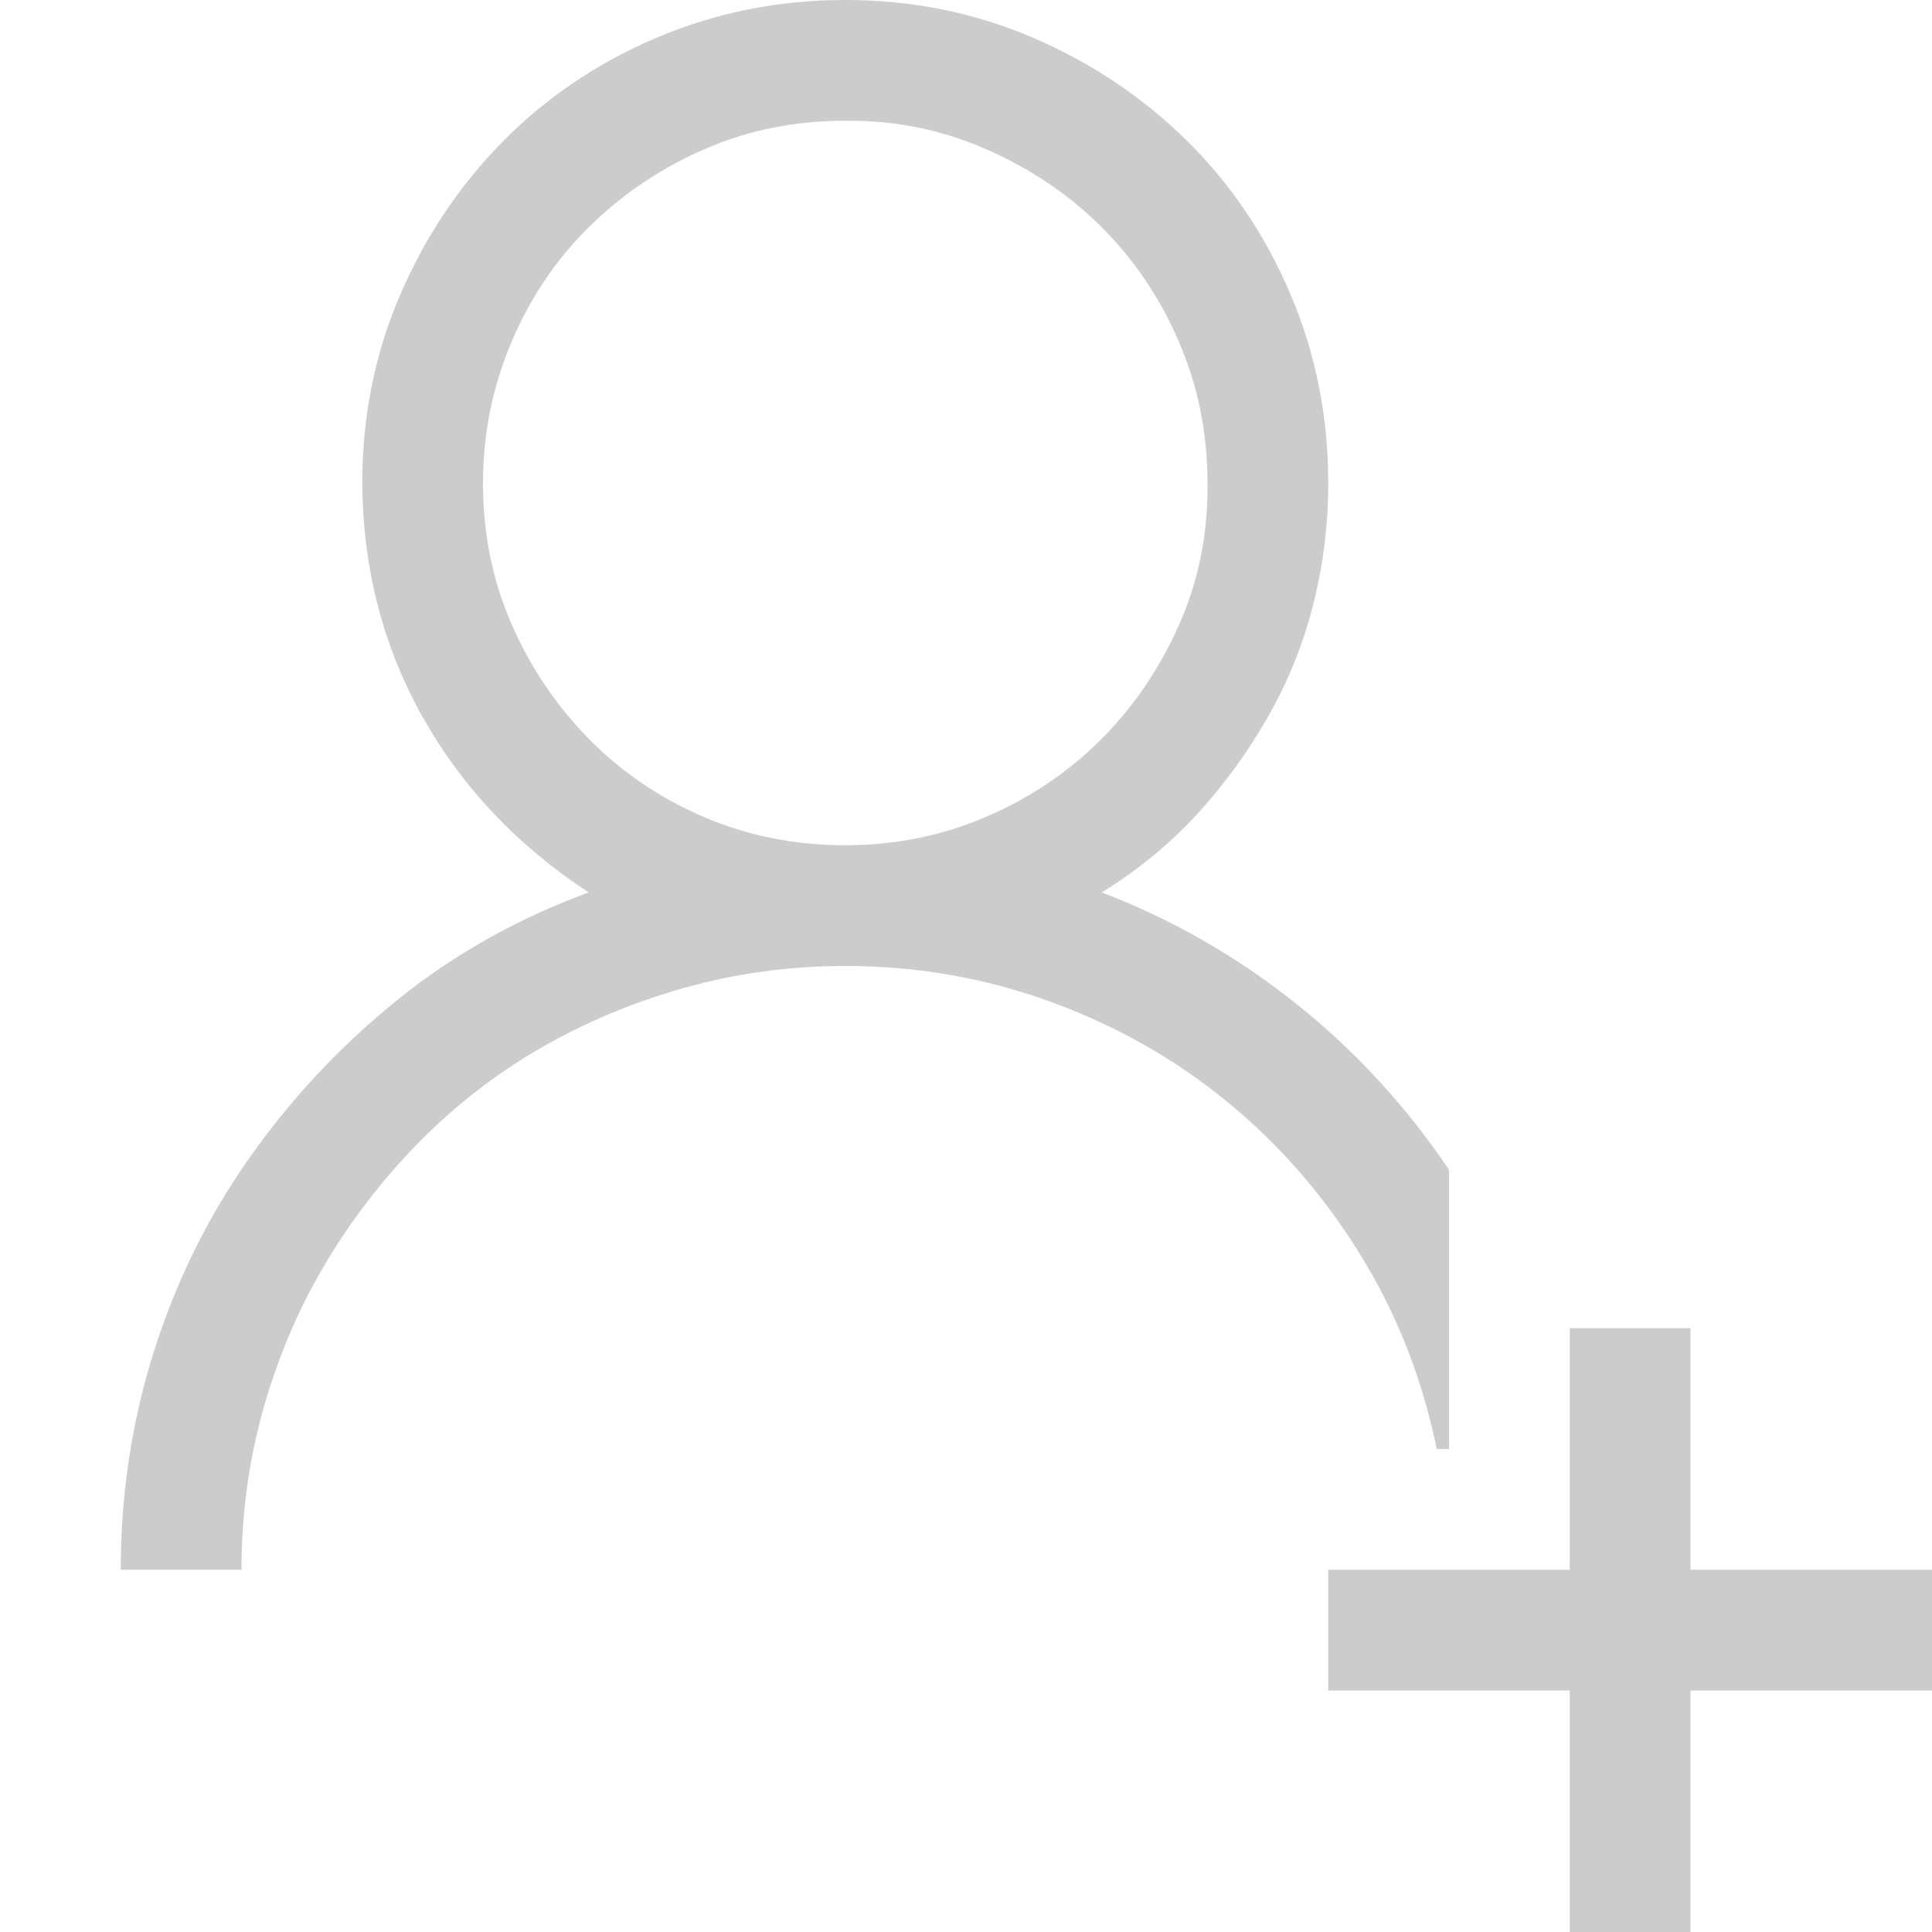
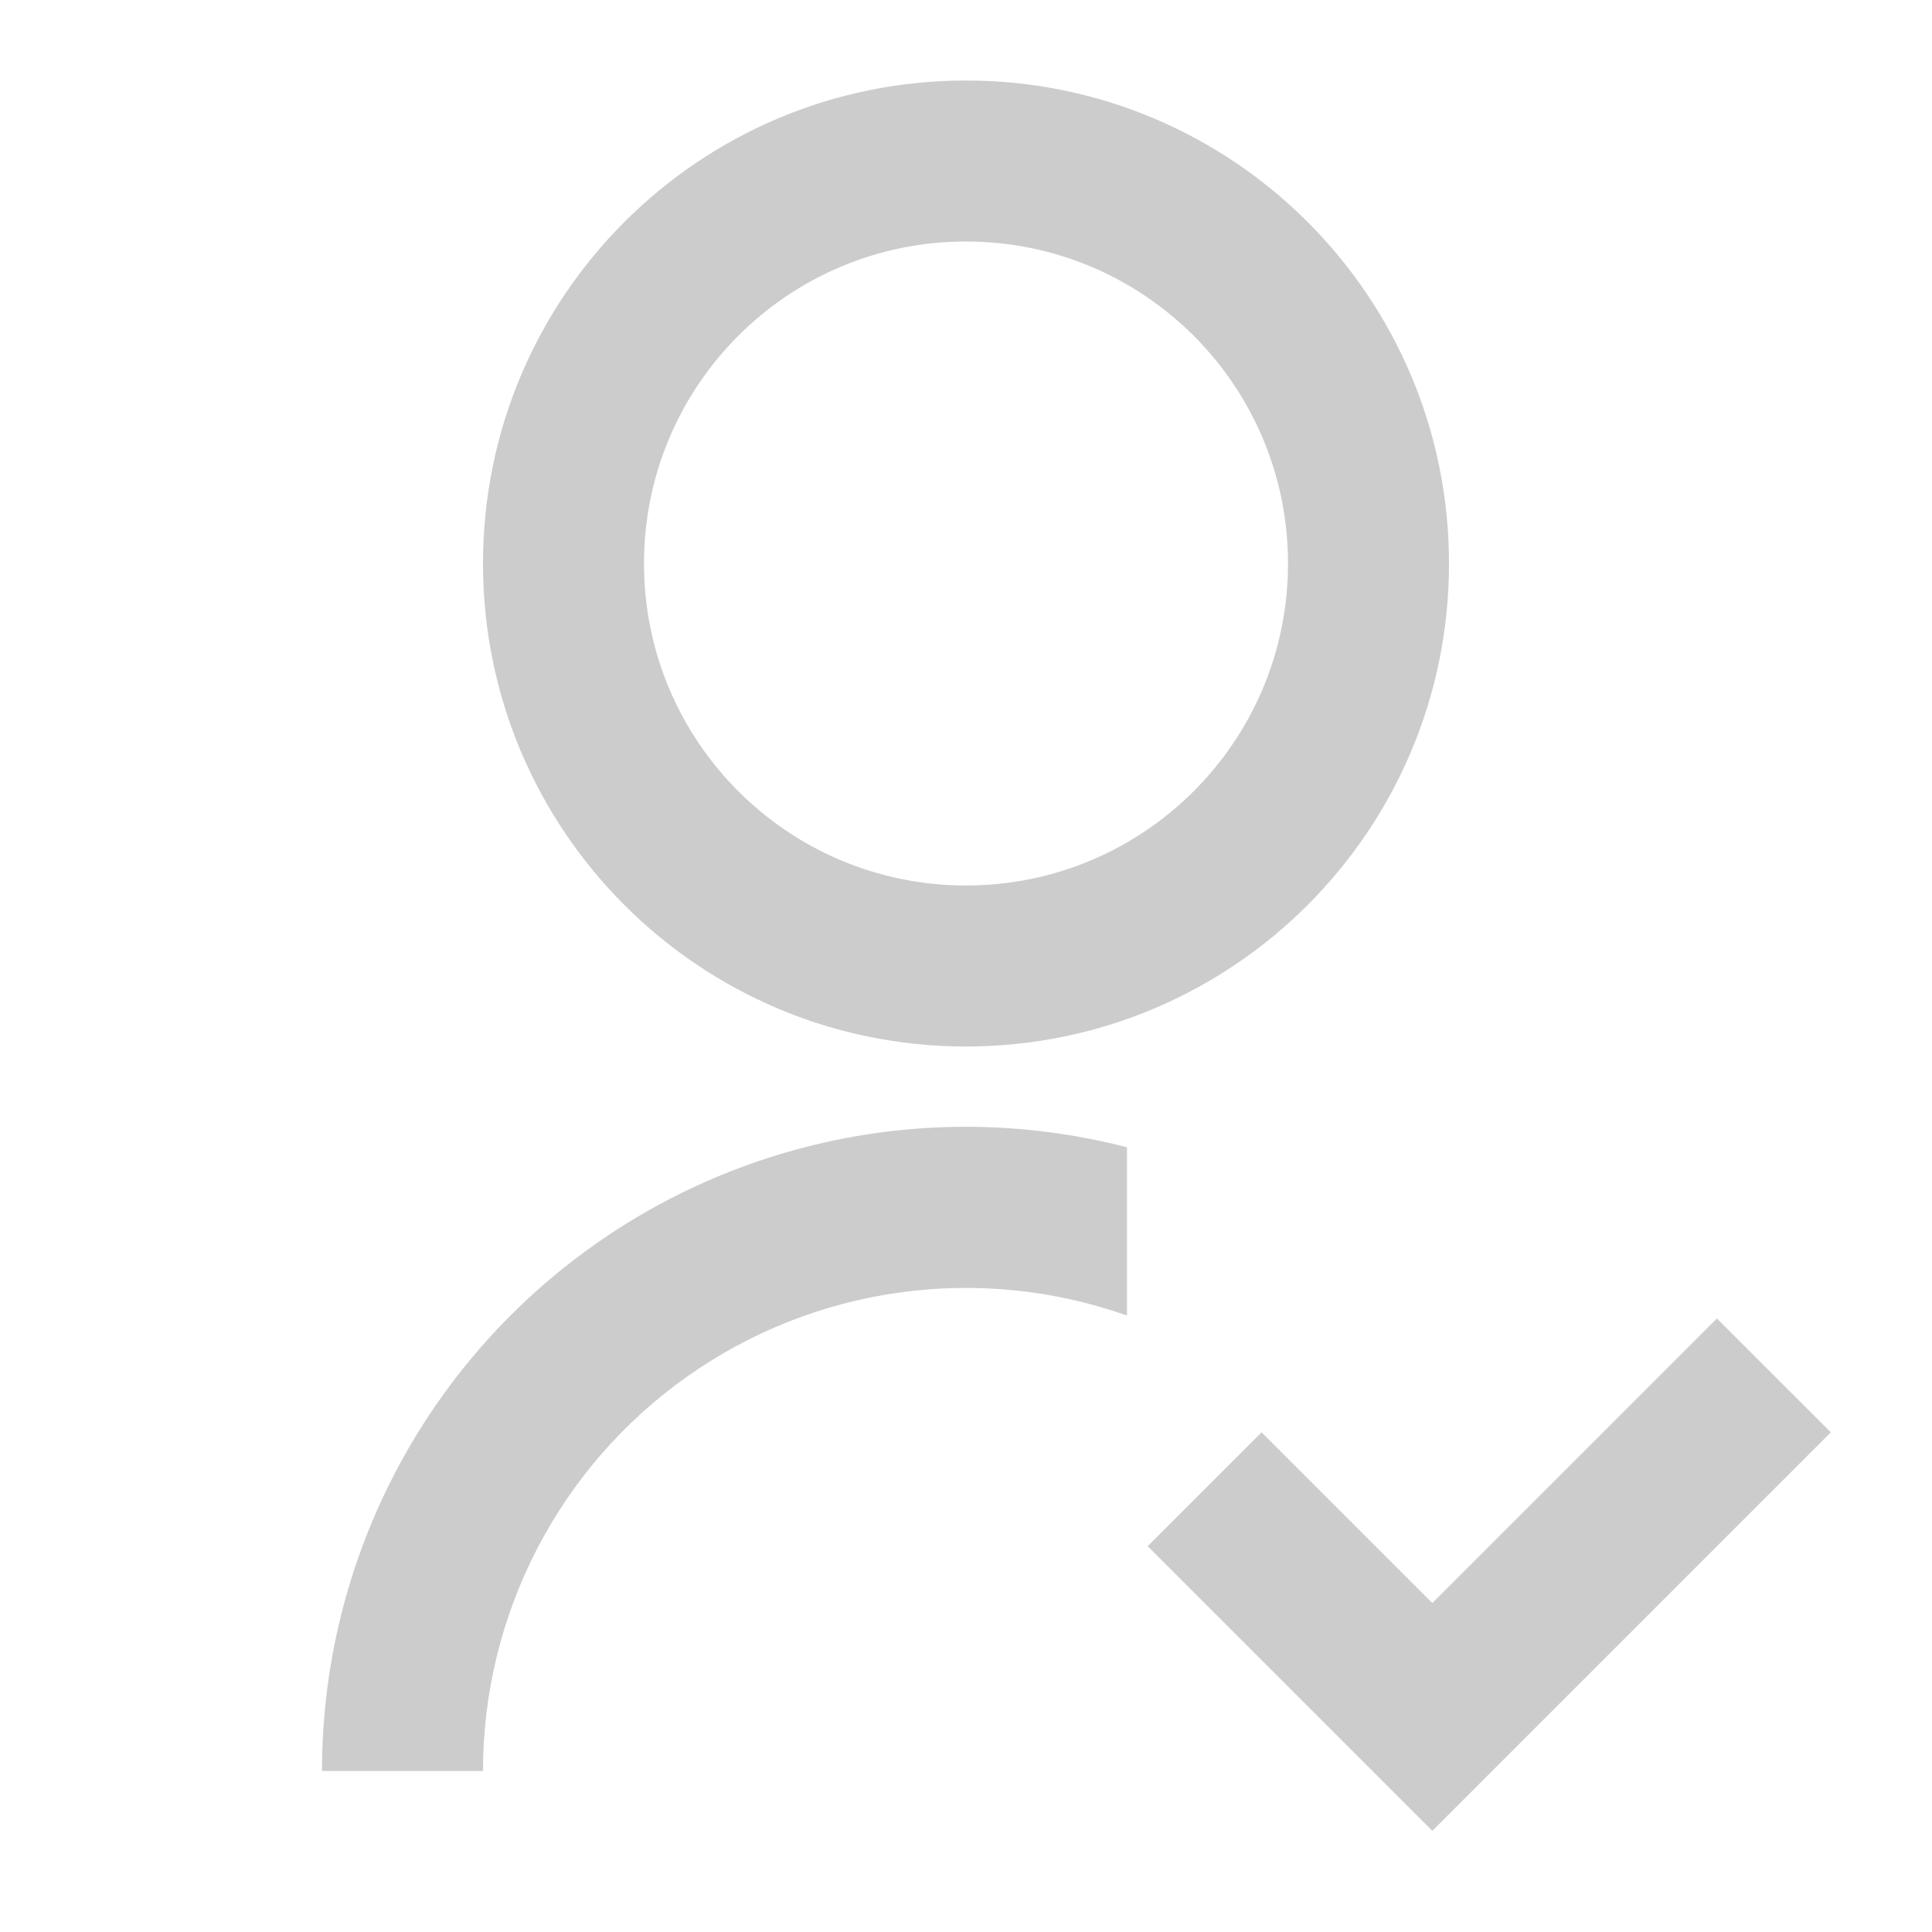
<svg xmlns="http://www.w3.org/2000/svg" width="64" height="64" viewBox="0 0 64 64" fill="none">
-   <path d="M48 48H47.594C47.115 45.667 46.271 43.521 45.062 41.562C43.854 39.604 42.385 37.917 40.656 36.5C38.927 35.083 36.979 33.979 34.812 33.188C32.646 32.396 30.375 32 28 32C26.167 32 24.396 32.24 22.688 32.719C20.979 33.198 19.385 33.865 17.906 34.719C16.427 35.573 15.083 36.615 13.875 37.844C12.667 39.073 11.625 40.427 10.75 41.906C9.875 43.385 9.198 44.979 8.719 46.688C8.24 48.396 8 50.167 8 52H4C4 49.5 4.365 47.094 5.094 44.781C5.823 42.469 6.875 40.333 8.25 38.375C9.625 36.417 11.25 34.677 13.125 33.156C15 31.635 17.125 30.438 19.5 29.562C17.146 28.021 15.312 26.083 14 23.75C12.688 21.417 12.021 18.833 12 16C12 13.792 12.417 11.719 13.25 9.781C14.083 7.844 15.219 6.146 16.656 4.688C18.094 3.229 19.792 2.083 21.75 1.25C23.708 0.417 25.792 0 28 0C30.208 0 32.281 0.417 34.219 1.25C36.156 2.083 37.854 3.219 39.312 4.656C40.771 6.094 41.917 7.792 42.75 9.75C43.583 11.708 44 13.792 44 16C44 17.375 43.833 18.719 43.5 20.031C43.167 21.344 42.667 22.583 42 23.75C41.333 24.917 40.552 25.99 39.656 26.969C38.76 27.948 37.708 28.812 36.5 29.562C38.833 30.458 40.979 31.688 42.938 33.25C44.896 34.812 46.583 36.646 48 38.75V48ZM16 16C16 17.667 16.312 19.219 16.938 20.656C17.562 22.094 18.417 23.365 19.5 24.469C20.583 25.573 21.854 26.438 23.312 27.062C24.771 27.688 26.333 28 28 28C29.646 28 31.198 27.688 32.656 27.062C34.115 26.438 35.385 25.583 36.469 24.5C37.552 23.417 38.417 22.146 39.062 20.688C39.708 19.229 40.021 17.667 40 16C40 14.354 39.688 12.802 39.062 11.344C38.438 9.885 37.583 8.615 36.5 7.531C35.417 6.448 34.135 5.583 32.656 4.938C31.177 4.292 29.625 3.979 28 4C26.333 4 24.781 4.312 23.344 4.938C21.906 5.562 20.635 6.417 19.531 7.5C18.427 8.583 17.562 9.865 16.938 11.344C16.312 12.823 16 14.375 16 16ZM56 52H64V56H56V64H52V56H44V52H52V44H56V52Z" fill="#CCCCCC" />
+   <path d="M37.333 38.005V43.579C34.92 42.725 32.337 42.464 29.801 42.816C27.265 43.167 24.851 44.122 22.761 45.601C20.671 47.079 18.966 49.037 17.79 51.31C16.613 53.584 15.999 56.107 16 58.667H10.667C10.665 55.41 11.41 52.197 12.843 49.272C14.275 46.348 16.359 43.79 18.933 41.796C21.507 39.801 24.504 38.422 27.693 37.765C30.883 37.107 34.18 37.191 37.333 38.005ZM32 34.667C23.16 34.667 16 27.507 16 18.667C16 9.827 23.16 2.667 32 2.667C40.84 2.667 48 9.827 48 18.667C48 27.507 40.84 34.667 32 34.667ZM32 29.333C37.893 29.333 42.667 24.56 42.667 18.667C42.667 12.773 37.893 8 32 8C26.107 8 21.333 12.773 21.333 18.667C21.333 24.56 26.107 29.333 32 29.333ZM47.448 53.104L56.875 43.677L60.648 47.448L47.448 60.648L38.019 51.219L41.792 47.448L47.448 53.104Z" fill="#CCCCCC" />
</svg>
